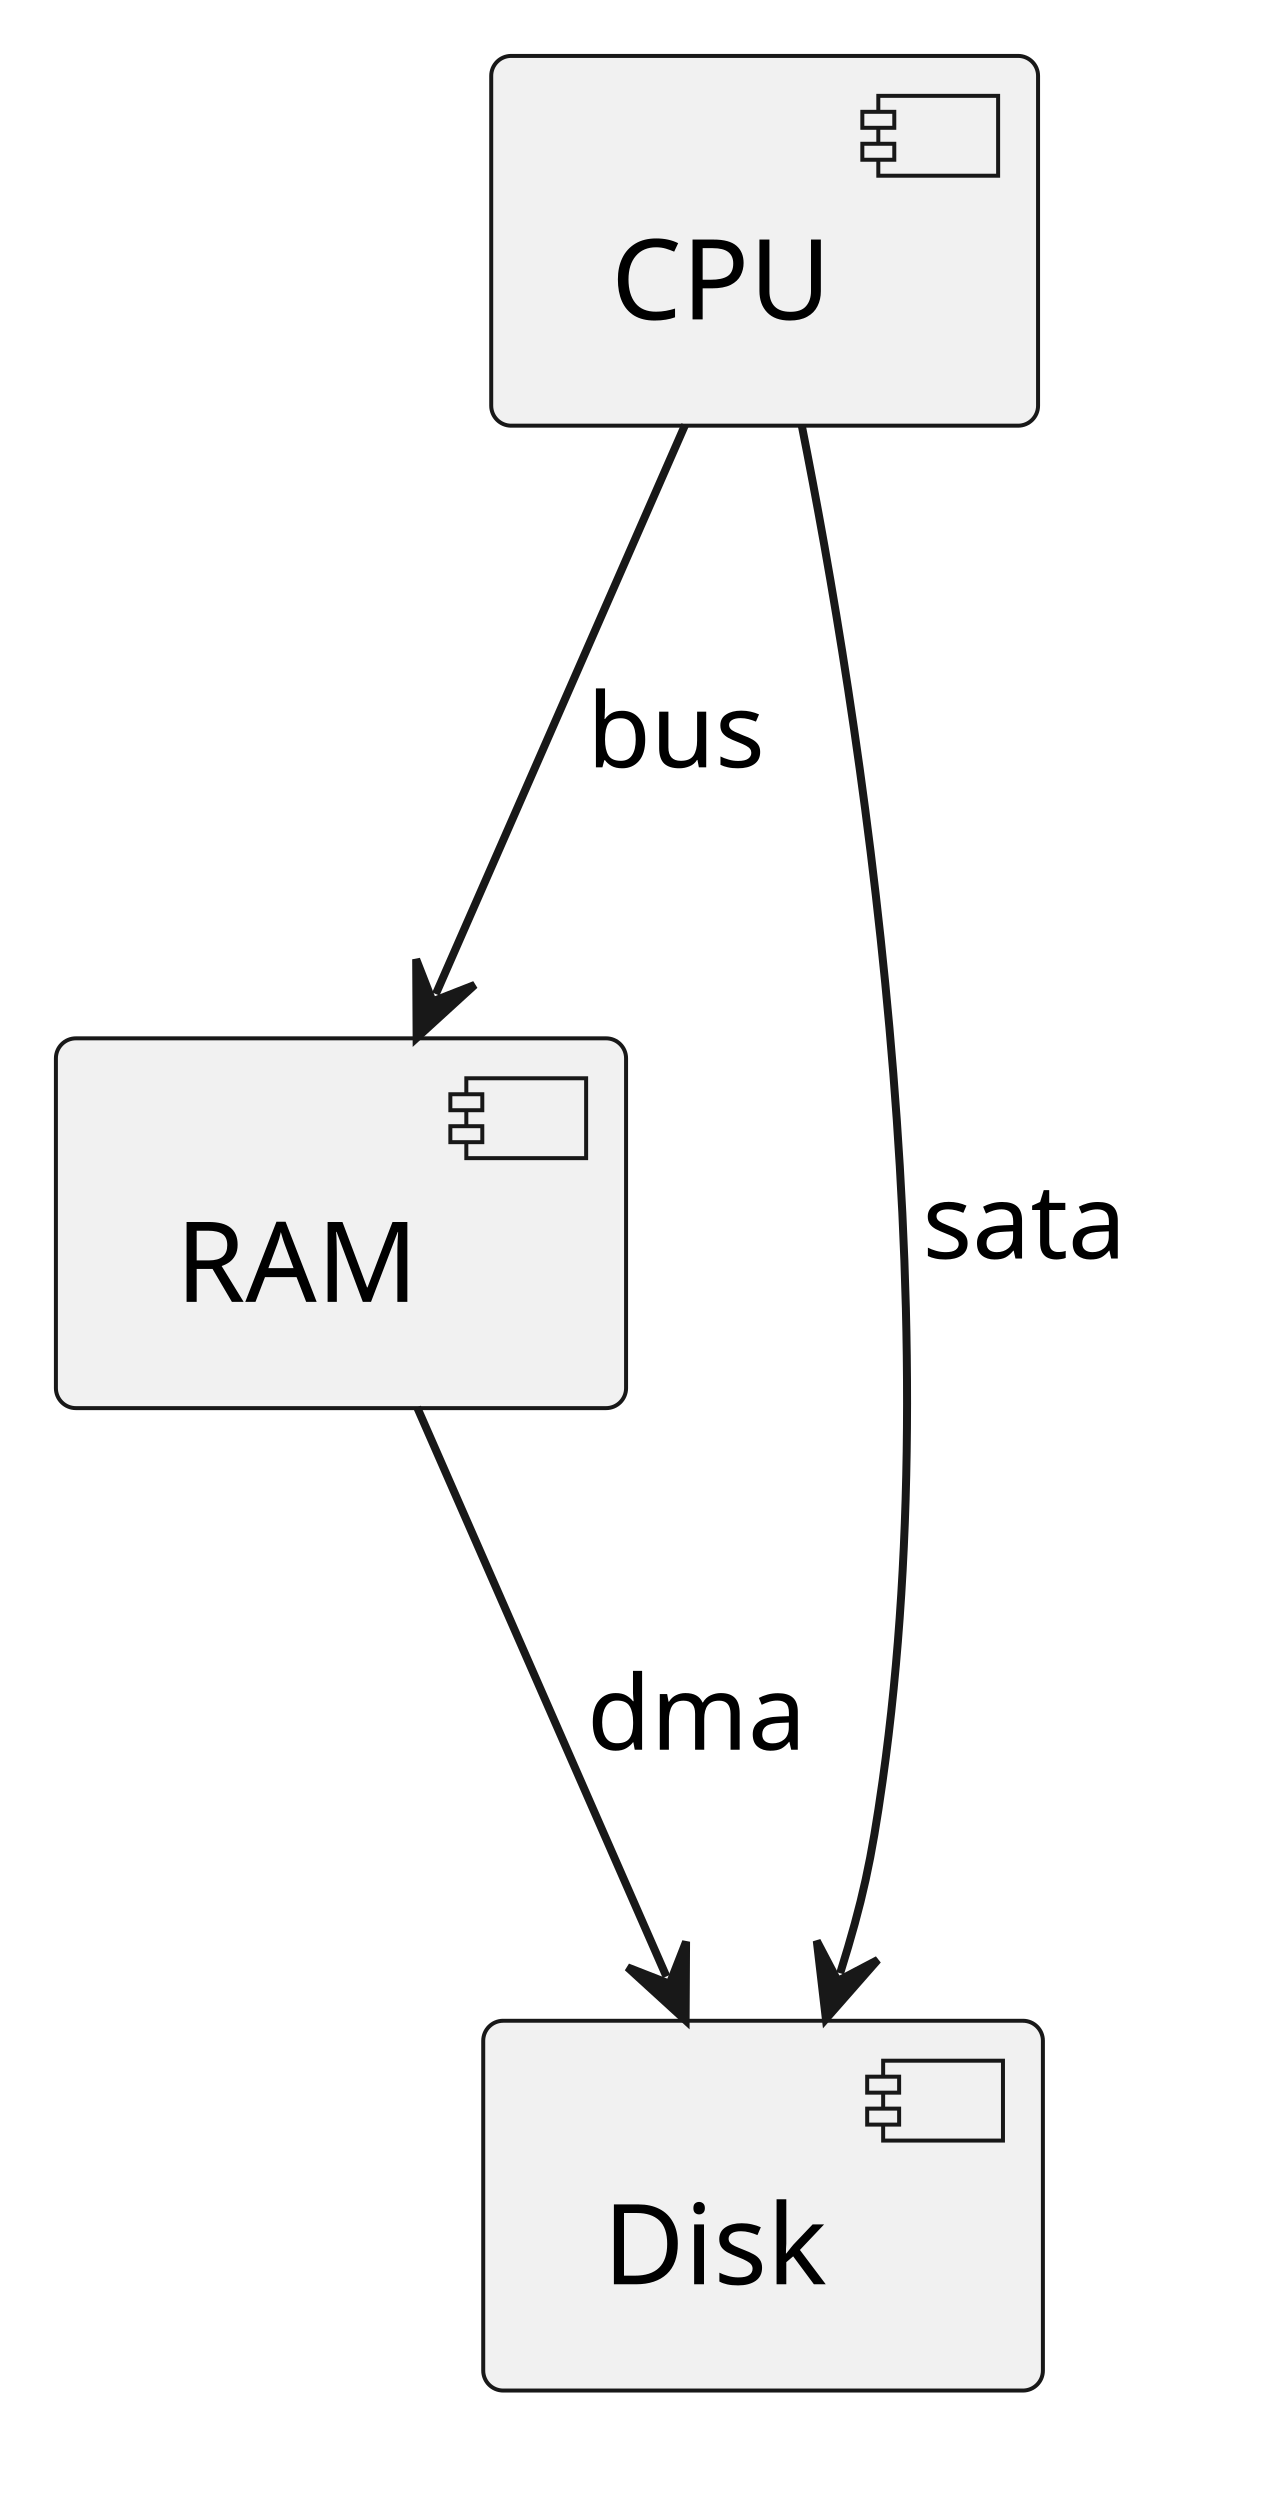
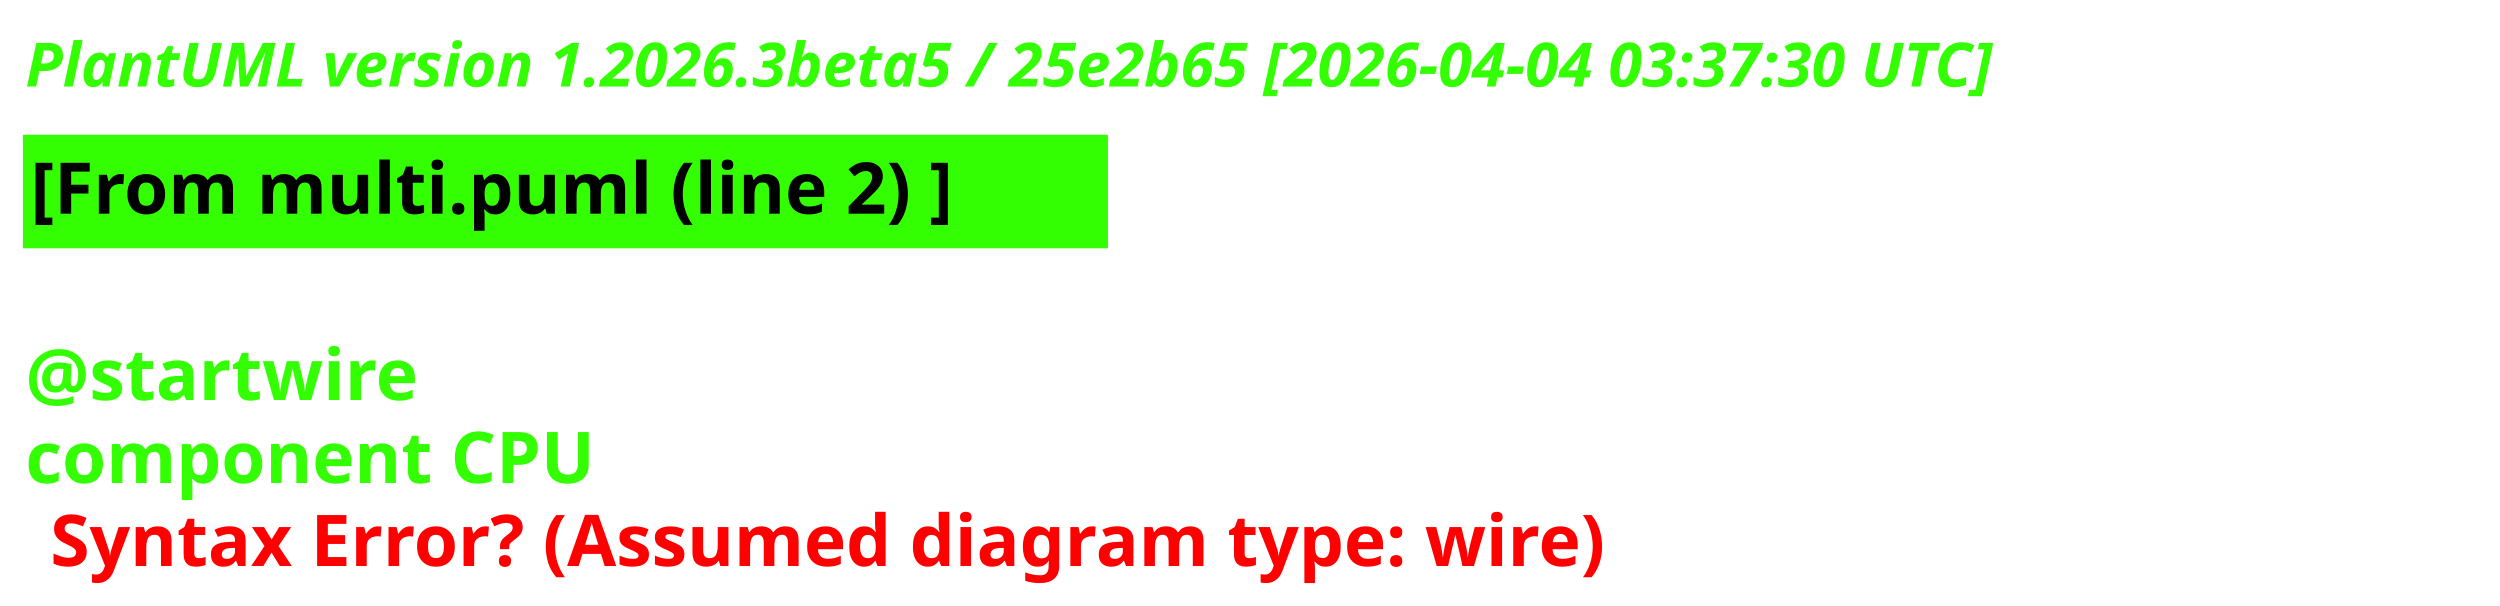
- <svg xmlns="http://www.w3.org/2000/svg" contentStyleType="text/css" data-diagram-type="DESCRIPTION" height="313px" preserveAspectRatio="none" style="width:159px;height:313px;background:#FFFFFF;" version="1.1" viewBox="0 0 159 313" width="159px" zoomAndPan="magnify">
+ <svg xmlns="http://www.w3.org/2000/svg" contentStyleType="text/css" height="119px" preserveAspectRatio="none" style="width:491px;height:119px;background:#000000;" version="1.1" viewBox="0 0 491 119" width="491px" zoomAndPan="magnify">
  <defs />
  <g>
-     <g class="entity" data-qualified-name="CPU" data-source-line="2" id="ent0002">
-       <rect fill="#F1F1F1" height="46.297" rx="2.5" ry="2.5" style="stroke:#181818;stroke-width:0.5;" width="68.465" x="61.5" y="7" />
-       <rect fill="#F1F1F1" height="10" style="stroke:#181818;stroke-width:0.5;" width="15" x="109.965" y="12" />
-       <rect fill="#F1F1F1" height="2" style="stroke:#181818;stroke-width:0.5;" width="4" x="107.965" y="14" />
-       <rect fill="#F1F1F1" height="2" style="stroke:#181818;stroke-width:0.5;" width="4" x="107.965" y="18" />
-       <text fill="#000000" font-family="sans-serif" font-size="14" lengthAdjust="spacing" textLength="28.465" x="76.5" y="39.995">CPU</text>
-     </g>
-     <g class="entity" data-qualified-name="RAM" data-source-line="3" id="ent0003">
-       <rect fill="#F1F1F1" height="46.297" rx="2.5" ry="2.5" style="stroke:#181818;stroke-width:0.5;" width="71.384" x="7" y="130" />
-       <rect fill="#F1F1F1" height="10" style="stroke:#181818;stroke-width:0.5;" width="15" x="58.384" y="135" />
-       <rect fill="#F1F1F1" height="2" style="stroke:#181818;stroke-width:0.5;" width="4" x="56.384" y="137" />
-       <rect fill="#F1F1F1" height="2" style="stroke:#181818;stroke-width:0.5;" width="4" x="56.384" y="141" />
-       <text fill="#000000" font-family="sans-serif" font-size="14" lengthAdjust="spacing" textLength="31.384" x="22" y="162.995">RAM</text>
-     </g>
-     <g class="entity" data-qualified-name="Disk" data-source-line="4" id="ent0004">
-       <rect fill="#F1F1F1" height="46.297" rx="2.5" ry="2.5" style="stroke:#181818;stroke-width:0.5;" width="70.071" x="60.5" y="253" />
-       <rect fill="#F1F1F1" height="10" style="stroke:#181818;stroke-width:0.5;" width="15" x="110.571" y="258" />
-       <rect fill="#F1F1F1" height="2" style="stroke:#181818;stroke-width:0.5;" width="4" x="108.571" y="260" />
-       <rect fill="#F1F1F1" height="2" style="stroke:#181818;stroke-width:0.5;" width="4" x="108.571" y="264" />
-       <text fill="#000000" font-family="sans-serif" font-size="14" lengthAdjust="spacing" textLength="30.071" x="75.5" y="285.995">Disk</text>
-     </g>
-     <g class="link" data-entity-1="ent0002" data-entity-2="ent0003" data-link-type="dependency" data-source-line="5" id="lnk5">
-       <path d="M85.78,53.19 C76.22,75.03 64.106,102.664 54.566,124.454" fill="none" id="CPU-to-RAM" style="stroke:#181818;stroke-width:1;" />
-       <polygon fill="#181818" points="52.16,129.95,59.434,123.31,54.165,125.37,52.105,120.101,52.16,129.95" style="stroke:#181818;stroke-width:1;" />
-       <text fill="#000000" font-family="sans-serif" font-size="13" lengthAdjust="spacing" textLength="23.264" x="73.5" y="96.067">bus</text>
-     </g>
-     <g class="link" data-entity-1="ent0002" data-entity-2="ent0004" data-link-type="dependency" data-source-line="6" id="lnk6">
-       <path d="M100.38,53.27 C107.53,89.15 119.13,161.92 110.5,223 C109.09,232.95 108.026,237.942 105.186,247.052" fill="none" id="CPU-to-Disk" style="stroke:#181818;stroke-width:1;" />
-       <polygon fill="#181818" points="103.4,252.78,109.897,245.378,104.888,248.007,102.26,242.997,103.4,252.78" style="stroke:#181818;stroke-width:1;" />
-       <text fill="#000000" font-family="sans-serif" font-size="13" lengthAdjust="spacing" textLength="27.803" x="115.5" y="157.567">sata</text>
-     </g>
-     <g class="link" data-entity-1="ent0003" data-entity-2="ent0004" data-link-type="dependency" data-source-line="7" id="lnk7">
-       <path d="M52.22,176.19 C61.78,198.03 73.894,225.664 83.434,247.454" fill="none" id="RAM-to-Disk" style="stroke:#181818;stroke-width:1;" />
-       <polygon fill="#181818" points="85.84,252.95,85.895,243.101,83.835,248.37,78.566,246.31,85.84,252.95" style="stroke:#181818;stroke-width:1;" />
-       <text fill="#000000" font-family="sans-serif" font-size="13" lengthAdjust="spacing" textLength="28.882" x="73.5" y="219.067">dma</text>
-     </g>
+     <text fill="#33FF02" font-family="sans-serif" font-size="12" font-style="italic" font-weight="700" lengthAdjust="spacing" textLength="478.928" x="5" y="17">PlantUML version 1.2026.3beta5 / 25e2b65 [2026-04-04 03:37:30 UTC]</text>
+     <rect fill="#33FF02" height="21.297" style="stroke:#33FF02;stroke-width:1;" width="212.102" x="5" y="26.969" />
+     <text fill="#000000" font-family="sans-serif" font-size="14" font-weight="700" lengthAdjust="spacing" textLength="210.102" x="6" y="41.969">[From multi.puml (line 2) ]</text>
+     <text fill="#33FF02" font-family="sans-serif" font-size="14" font-weight="700" lengthAdjust="spacing" textLength="4.874" x="5" y="62.266"> </text>
+     <text fill="#33FF02" font-family="sans-serif" font-size="14" font-weight="700" lengthAdjust="spacing" textLength="86.201" x="5" y="78.562">@startwire</text>
+     <text fill="#33FF02" font-family="sans-serif" font-size="14" font-weight="700" lengthAdjust="spacing" text-decoration="wavy underline" textLength="125.043" x="5" y="94.859">component CPU</text>
+     <text fill="#FF0000" font-family="sans-serif" font-size="14" font-weight="700" lengthAdjust="spacing" textLength="351.394" x="9.874" y="111.156">Syntax Error? (Assumed diagram type: wire)</text>
  </g>
</svg>
